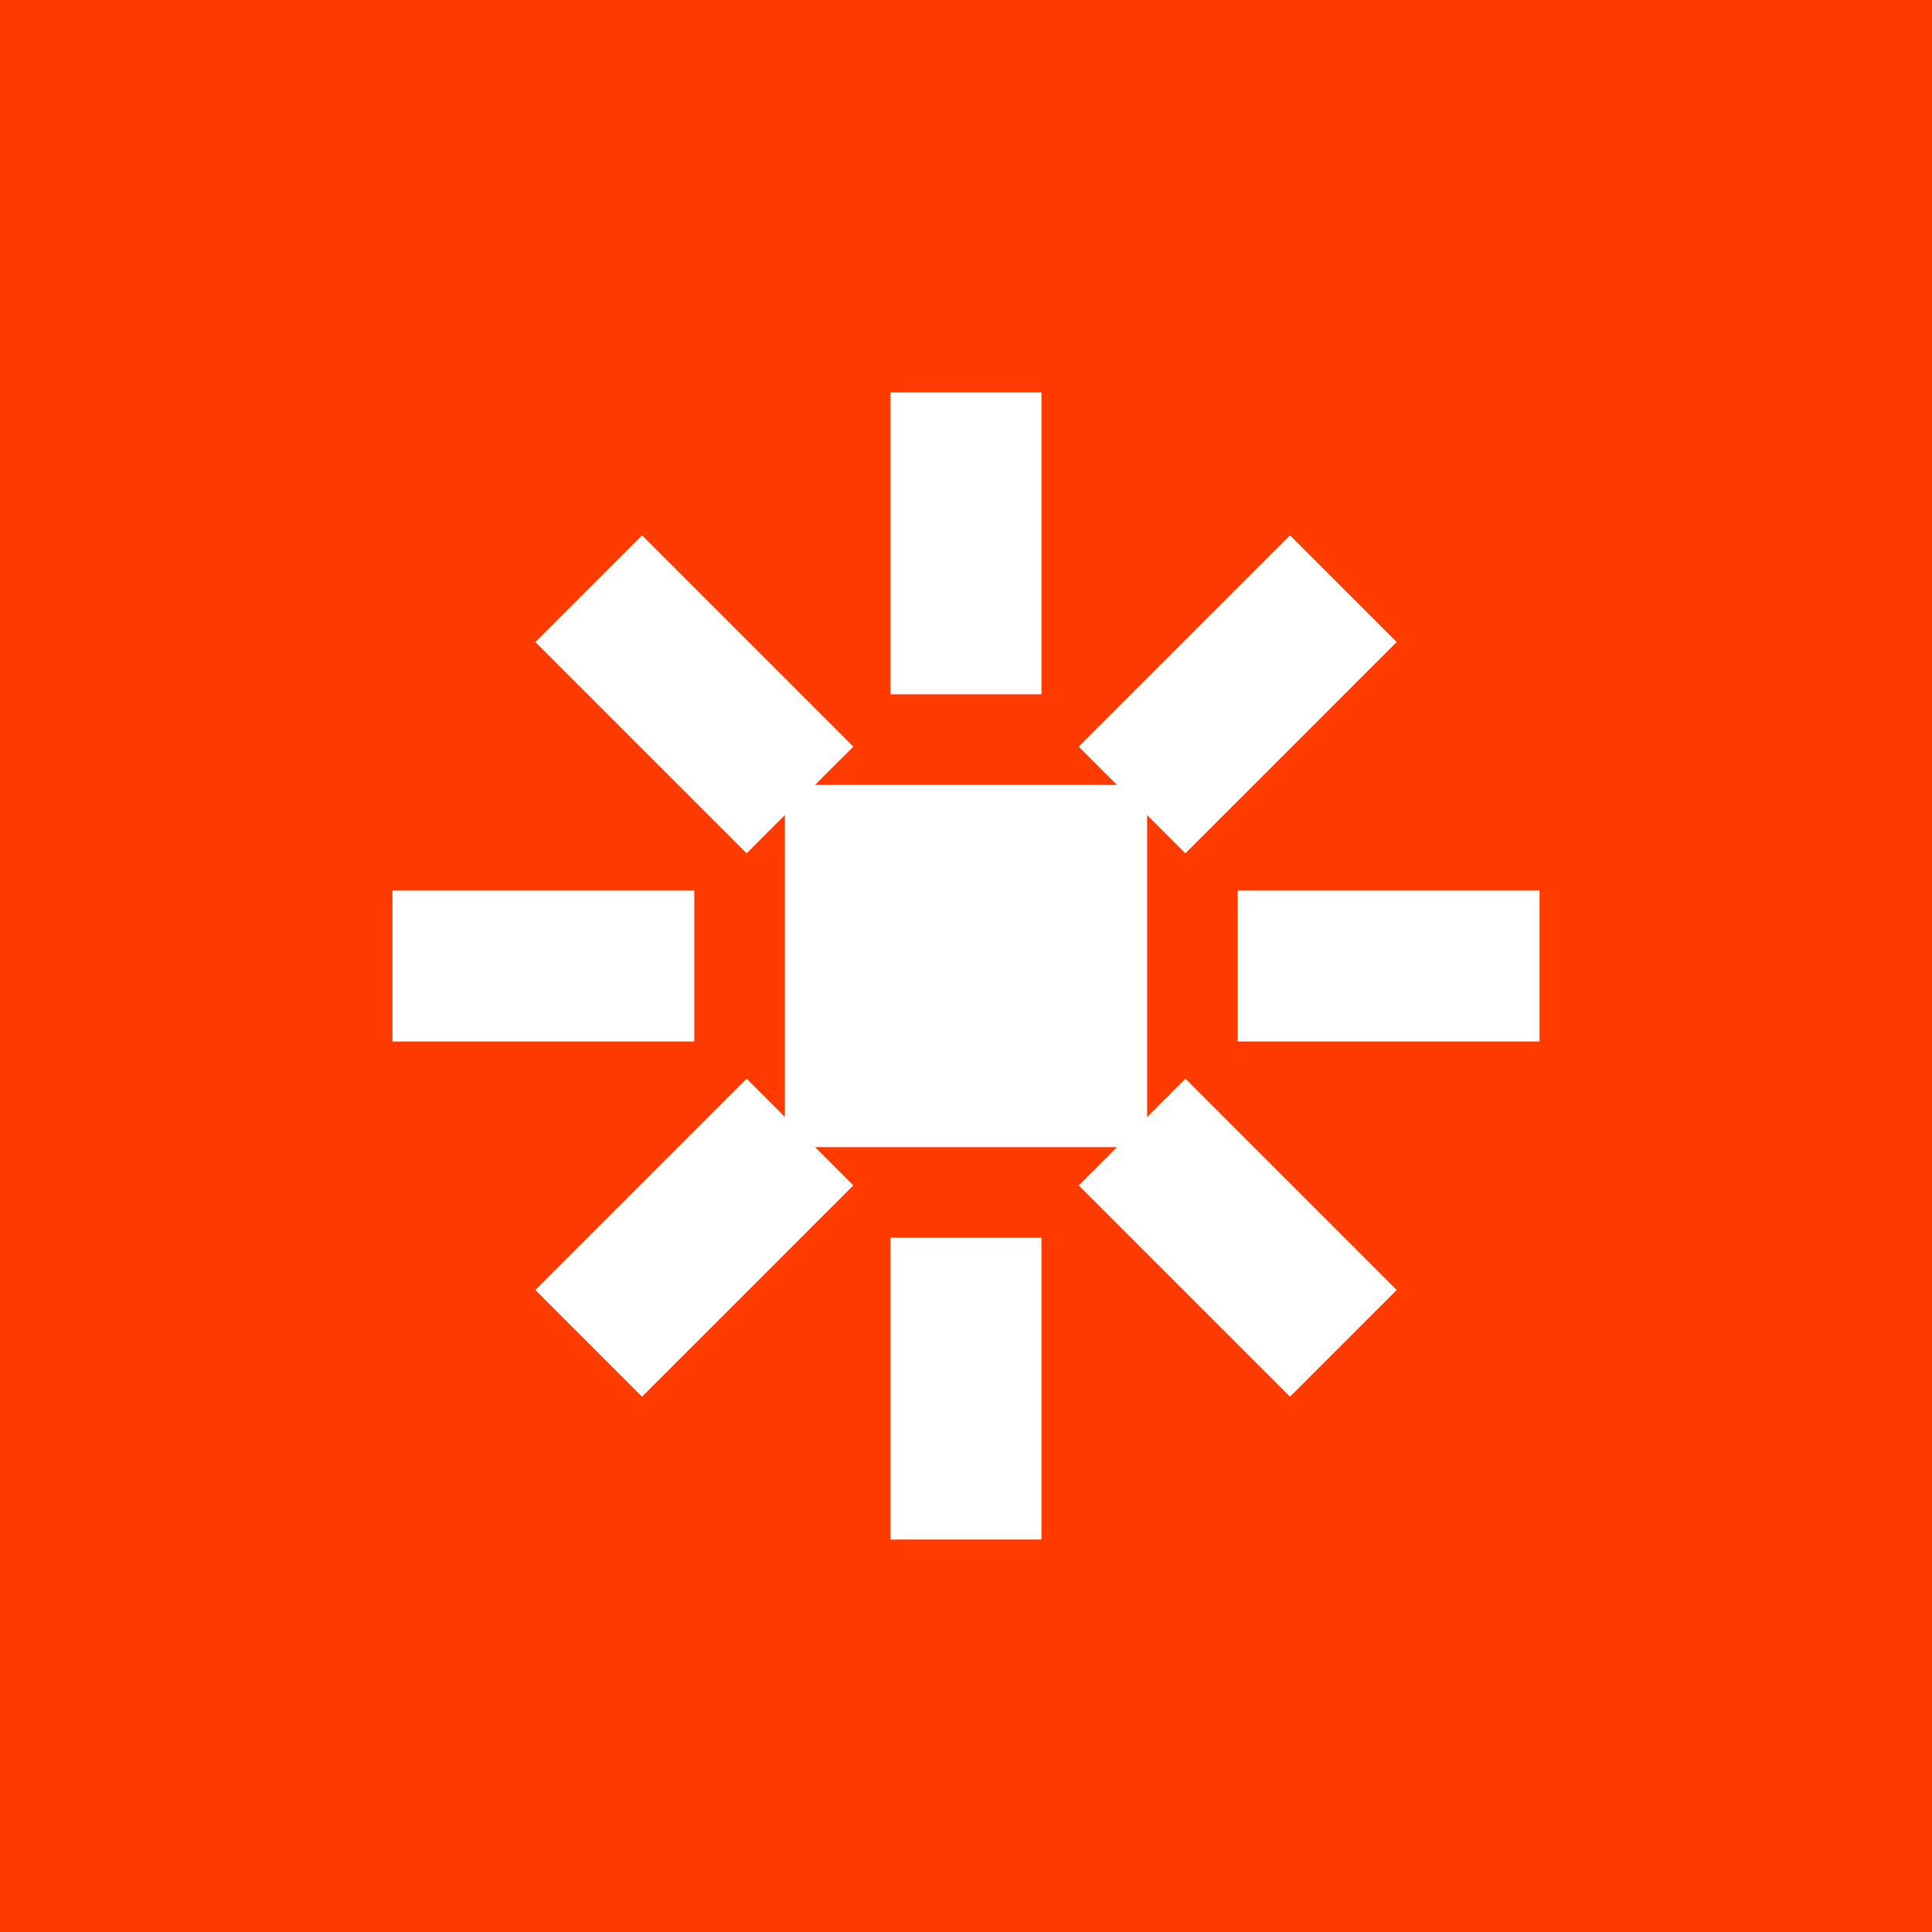
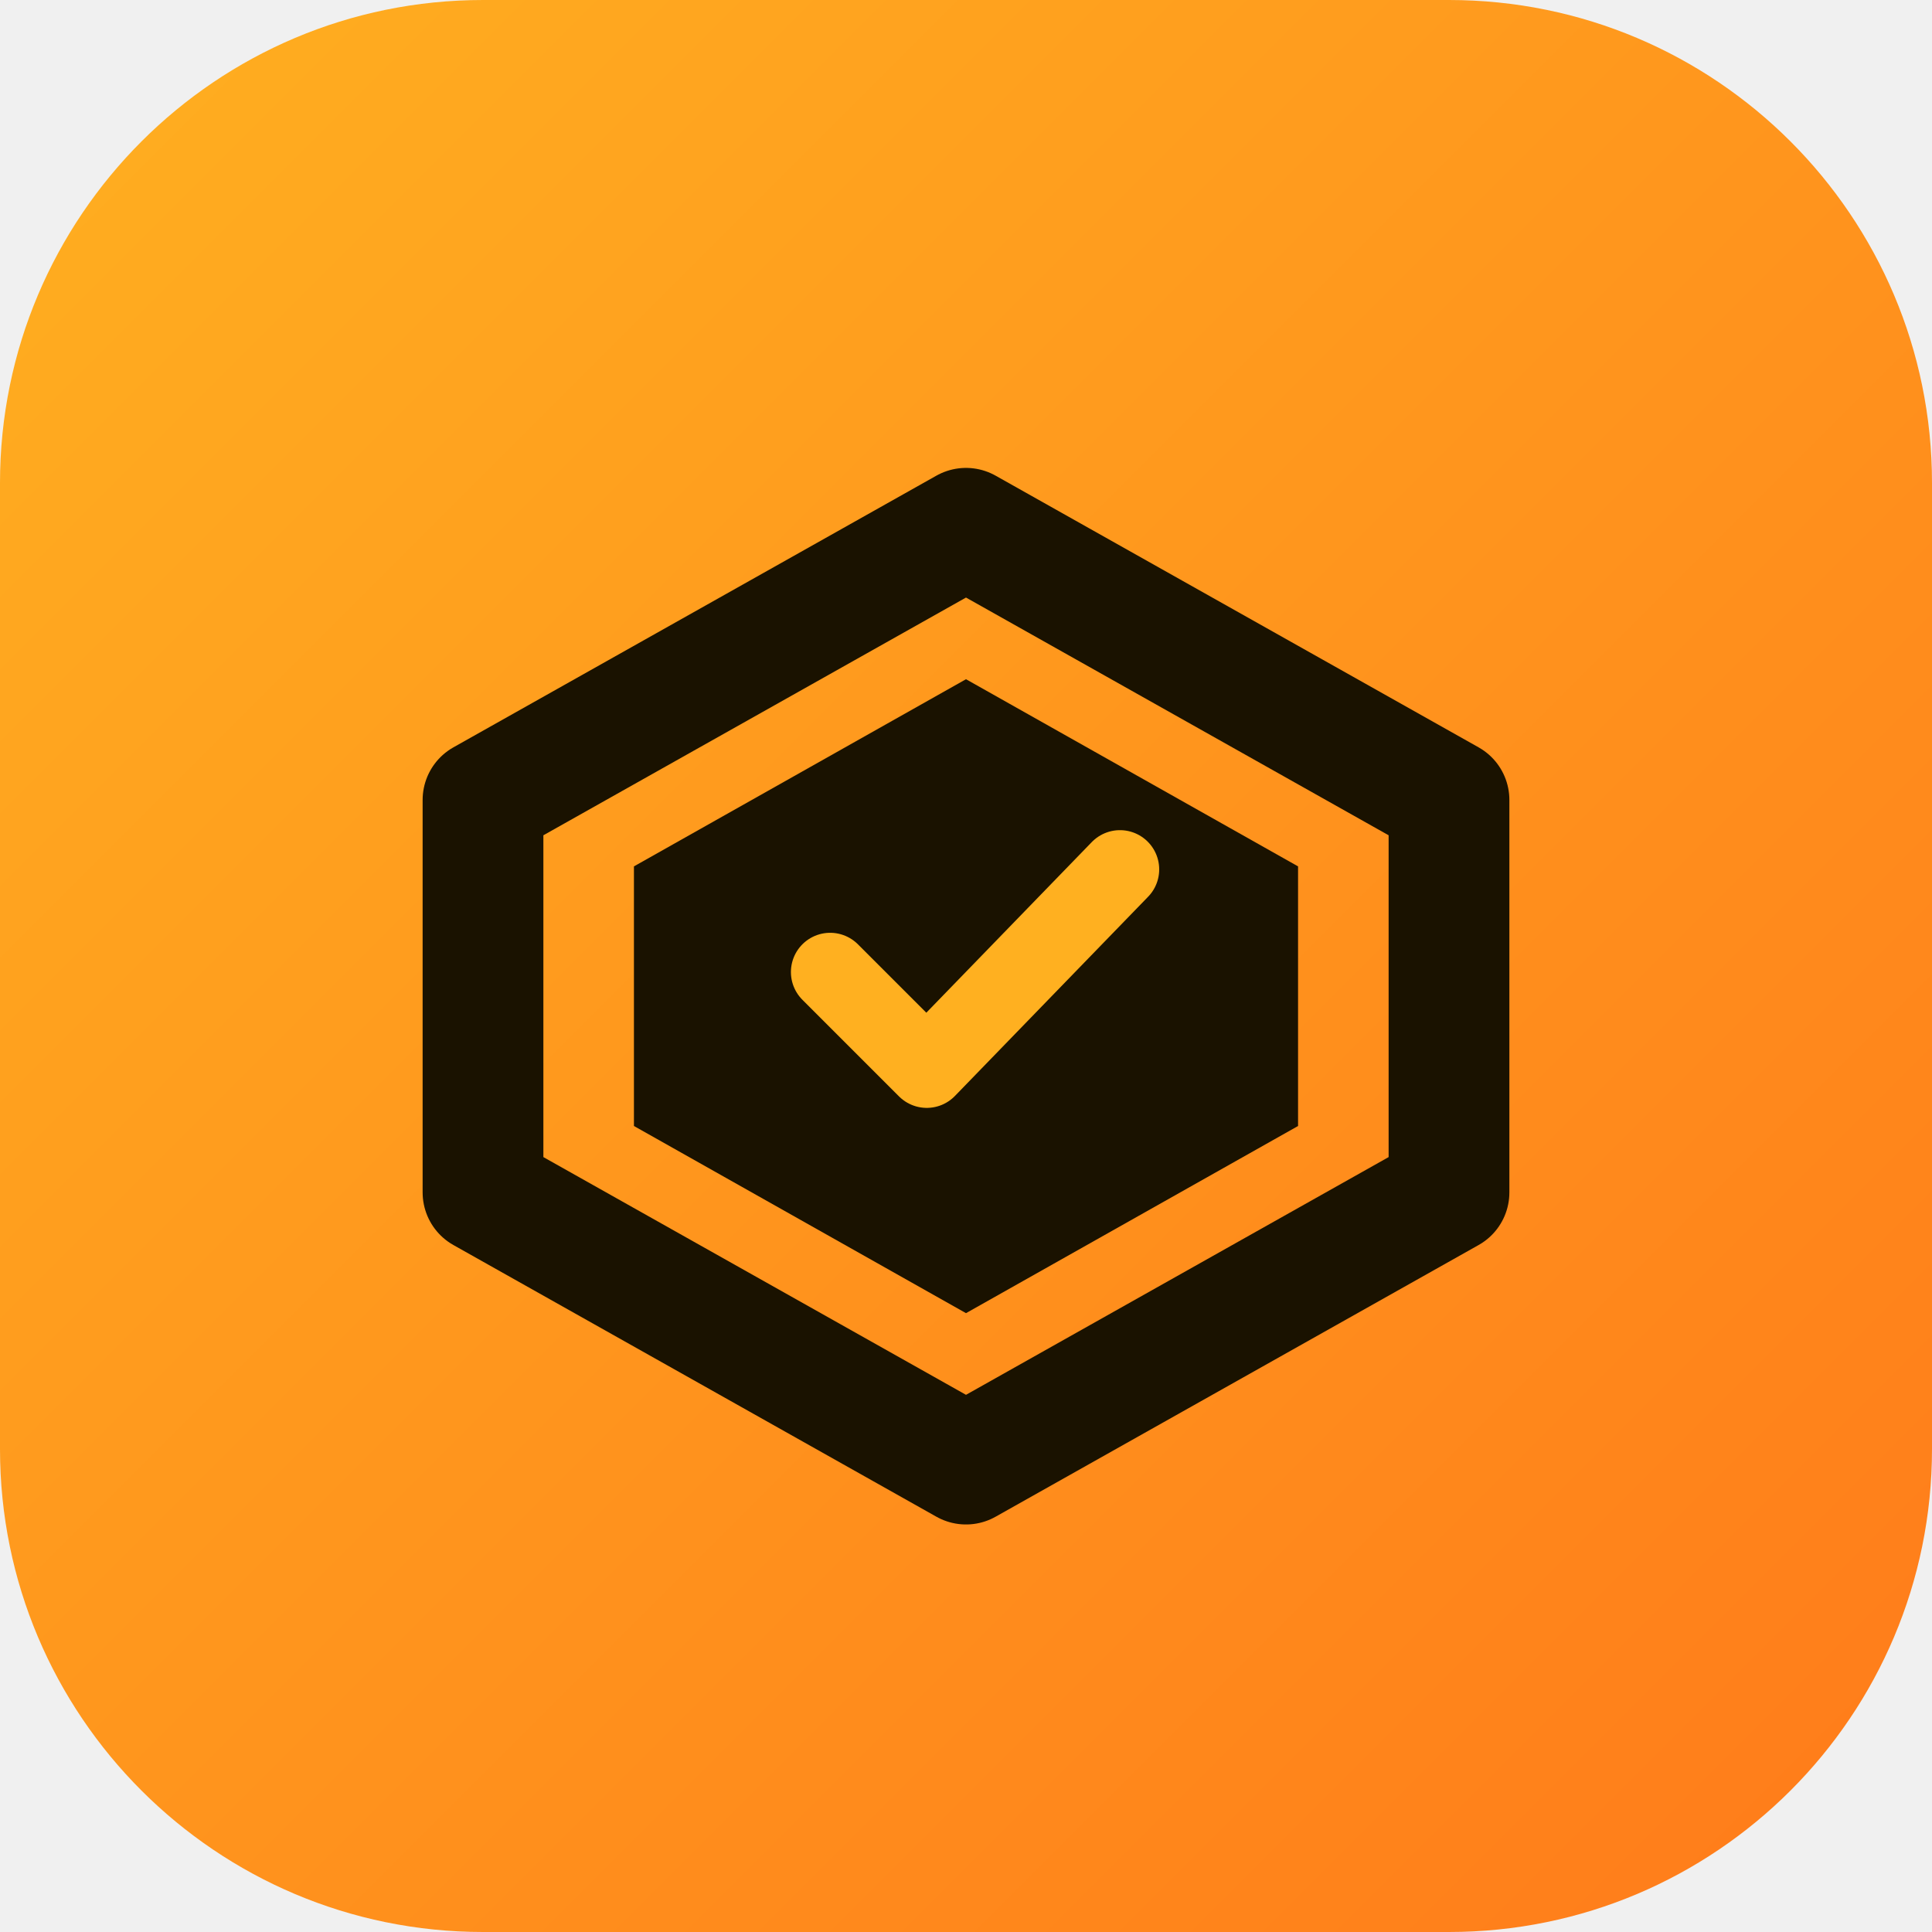
<svg xmlns="http://www.w3.org/2000/svg" viewBox="0 0 64 64" width="64" height="64">
-   <rect width="64" height="64" fill="#ff3b00" />
-   <g fill="none" stroke="#ffffff" stroke-width="5" stroke-linecap="butt">
-     <path d="M32 13v10M32 41v10M13 32h10M41 32h10" />
-     <path d="M19.5 19.5l7 7M37.5 37.5l7 7M44.5 19.5l-7 7M26.5 37.5l-7 7" />
-   </g>
-   <rect x="26" y="26" width="12" height="12" fill="#ffffff" />
+   <defs>
+     <linearGradient id="g" x1="0" y1="0" x2="1" y2="1">
+       <stop offset="0" stop-color="#ffb020" />
+       <stop offset="1" stop-color="#ff7a1a" />
+     </linearGradient>
+   </defs>
+   <rect width="64" height="64" rx="16" fill="url(#g)" />
+   <path d="M32 17.5 48 26.5v13L32 48.5 16 39.5v-13z" fill="none" stroke="#1a1200" stroke-width="4" stroke-linejoin="round" />
+   <path d="M32 22.5 43 28.7v8.6L32 43.5 21 37.3v-8.6z" fill="#1a1200" />
+   <path d="M27.5 32.2l3.2 3.2 6.4-6.6" fill="none" stroke="#ffb020" stroke-width="2.6" stroke-linecap="round" stroke-linejoin="round" />
</svg>
